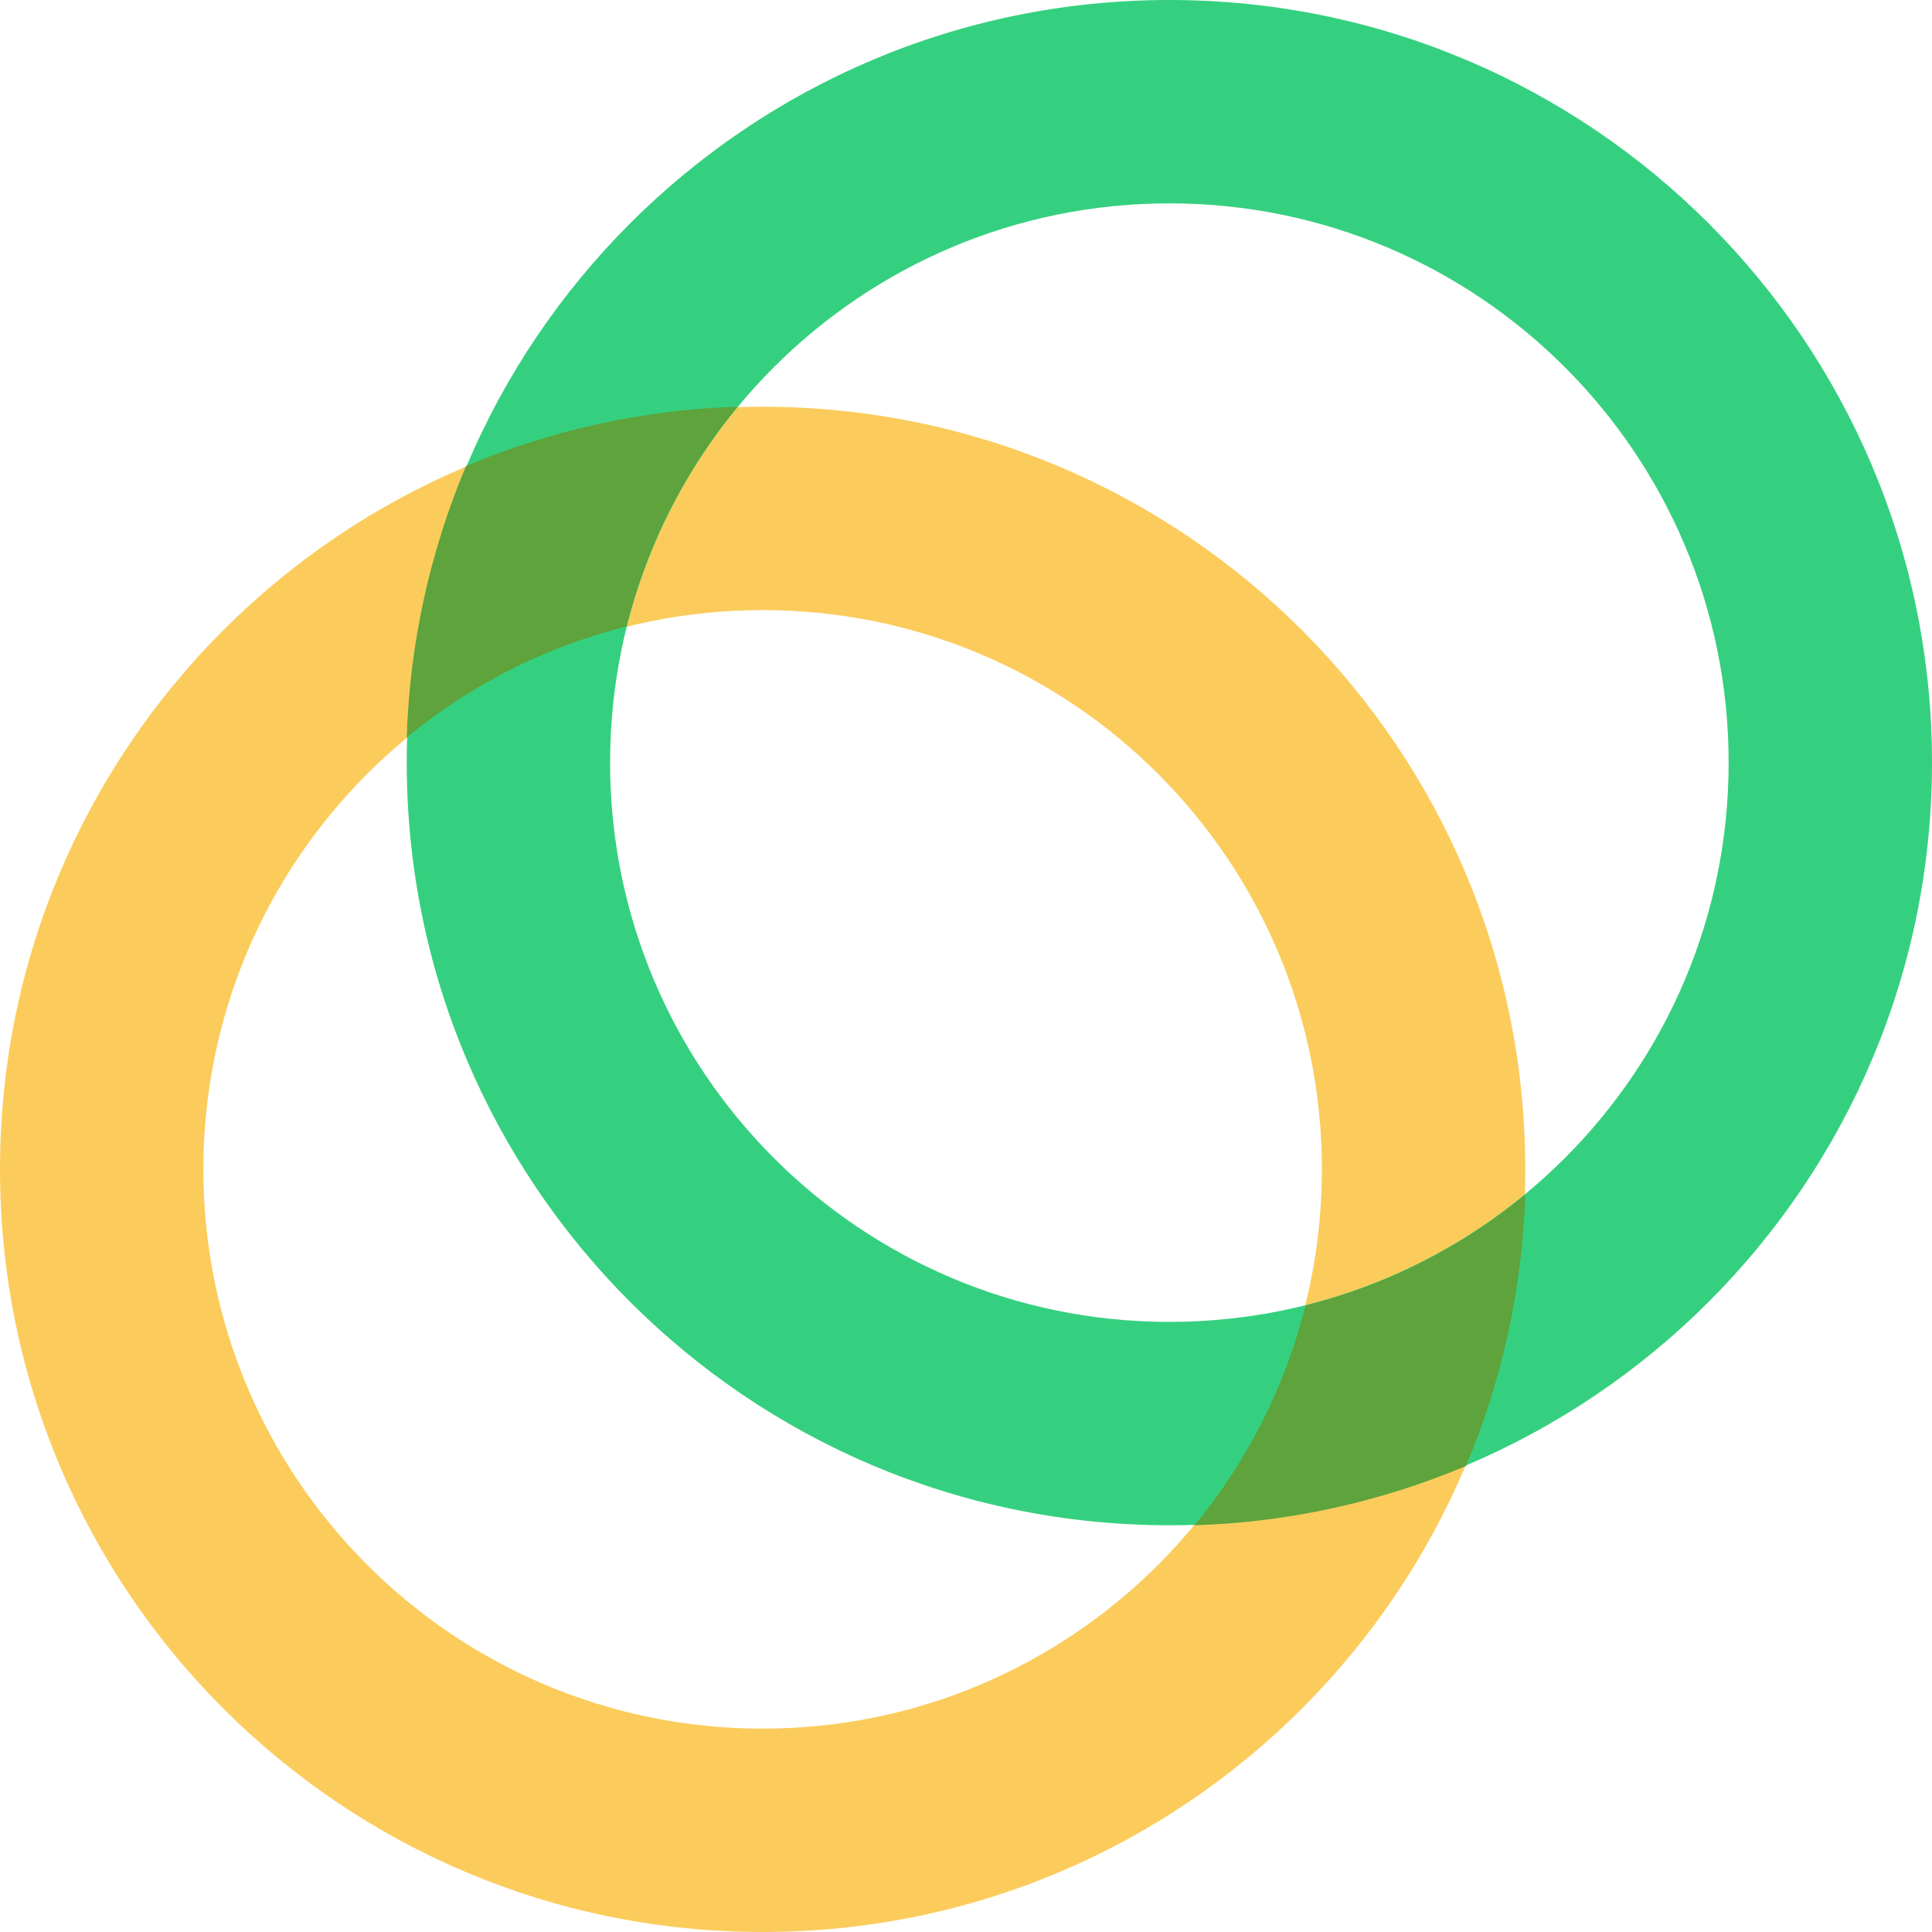
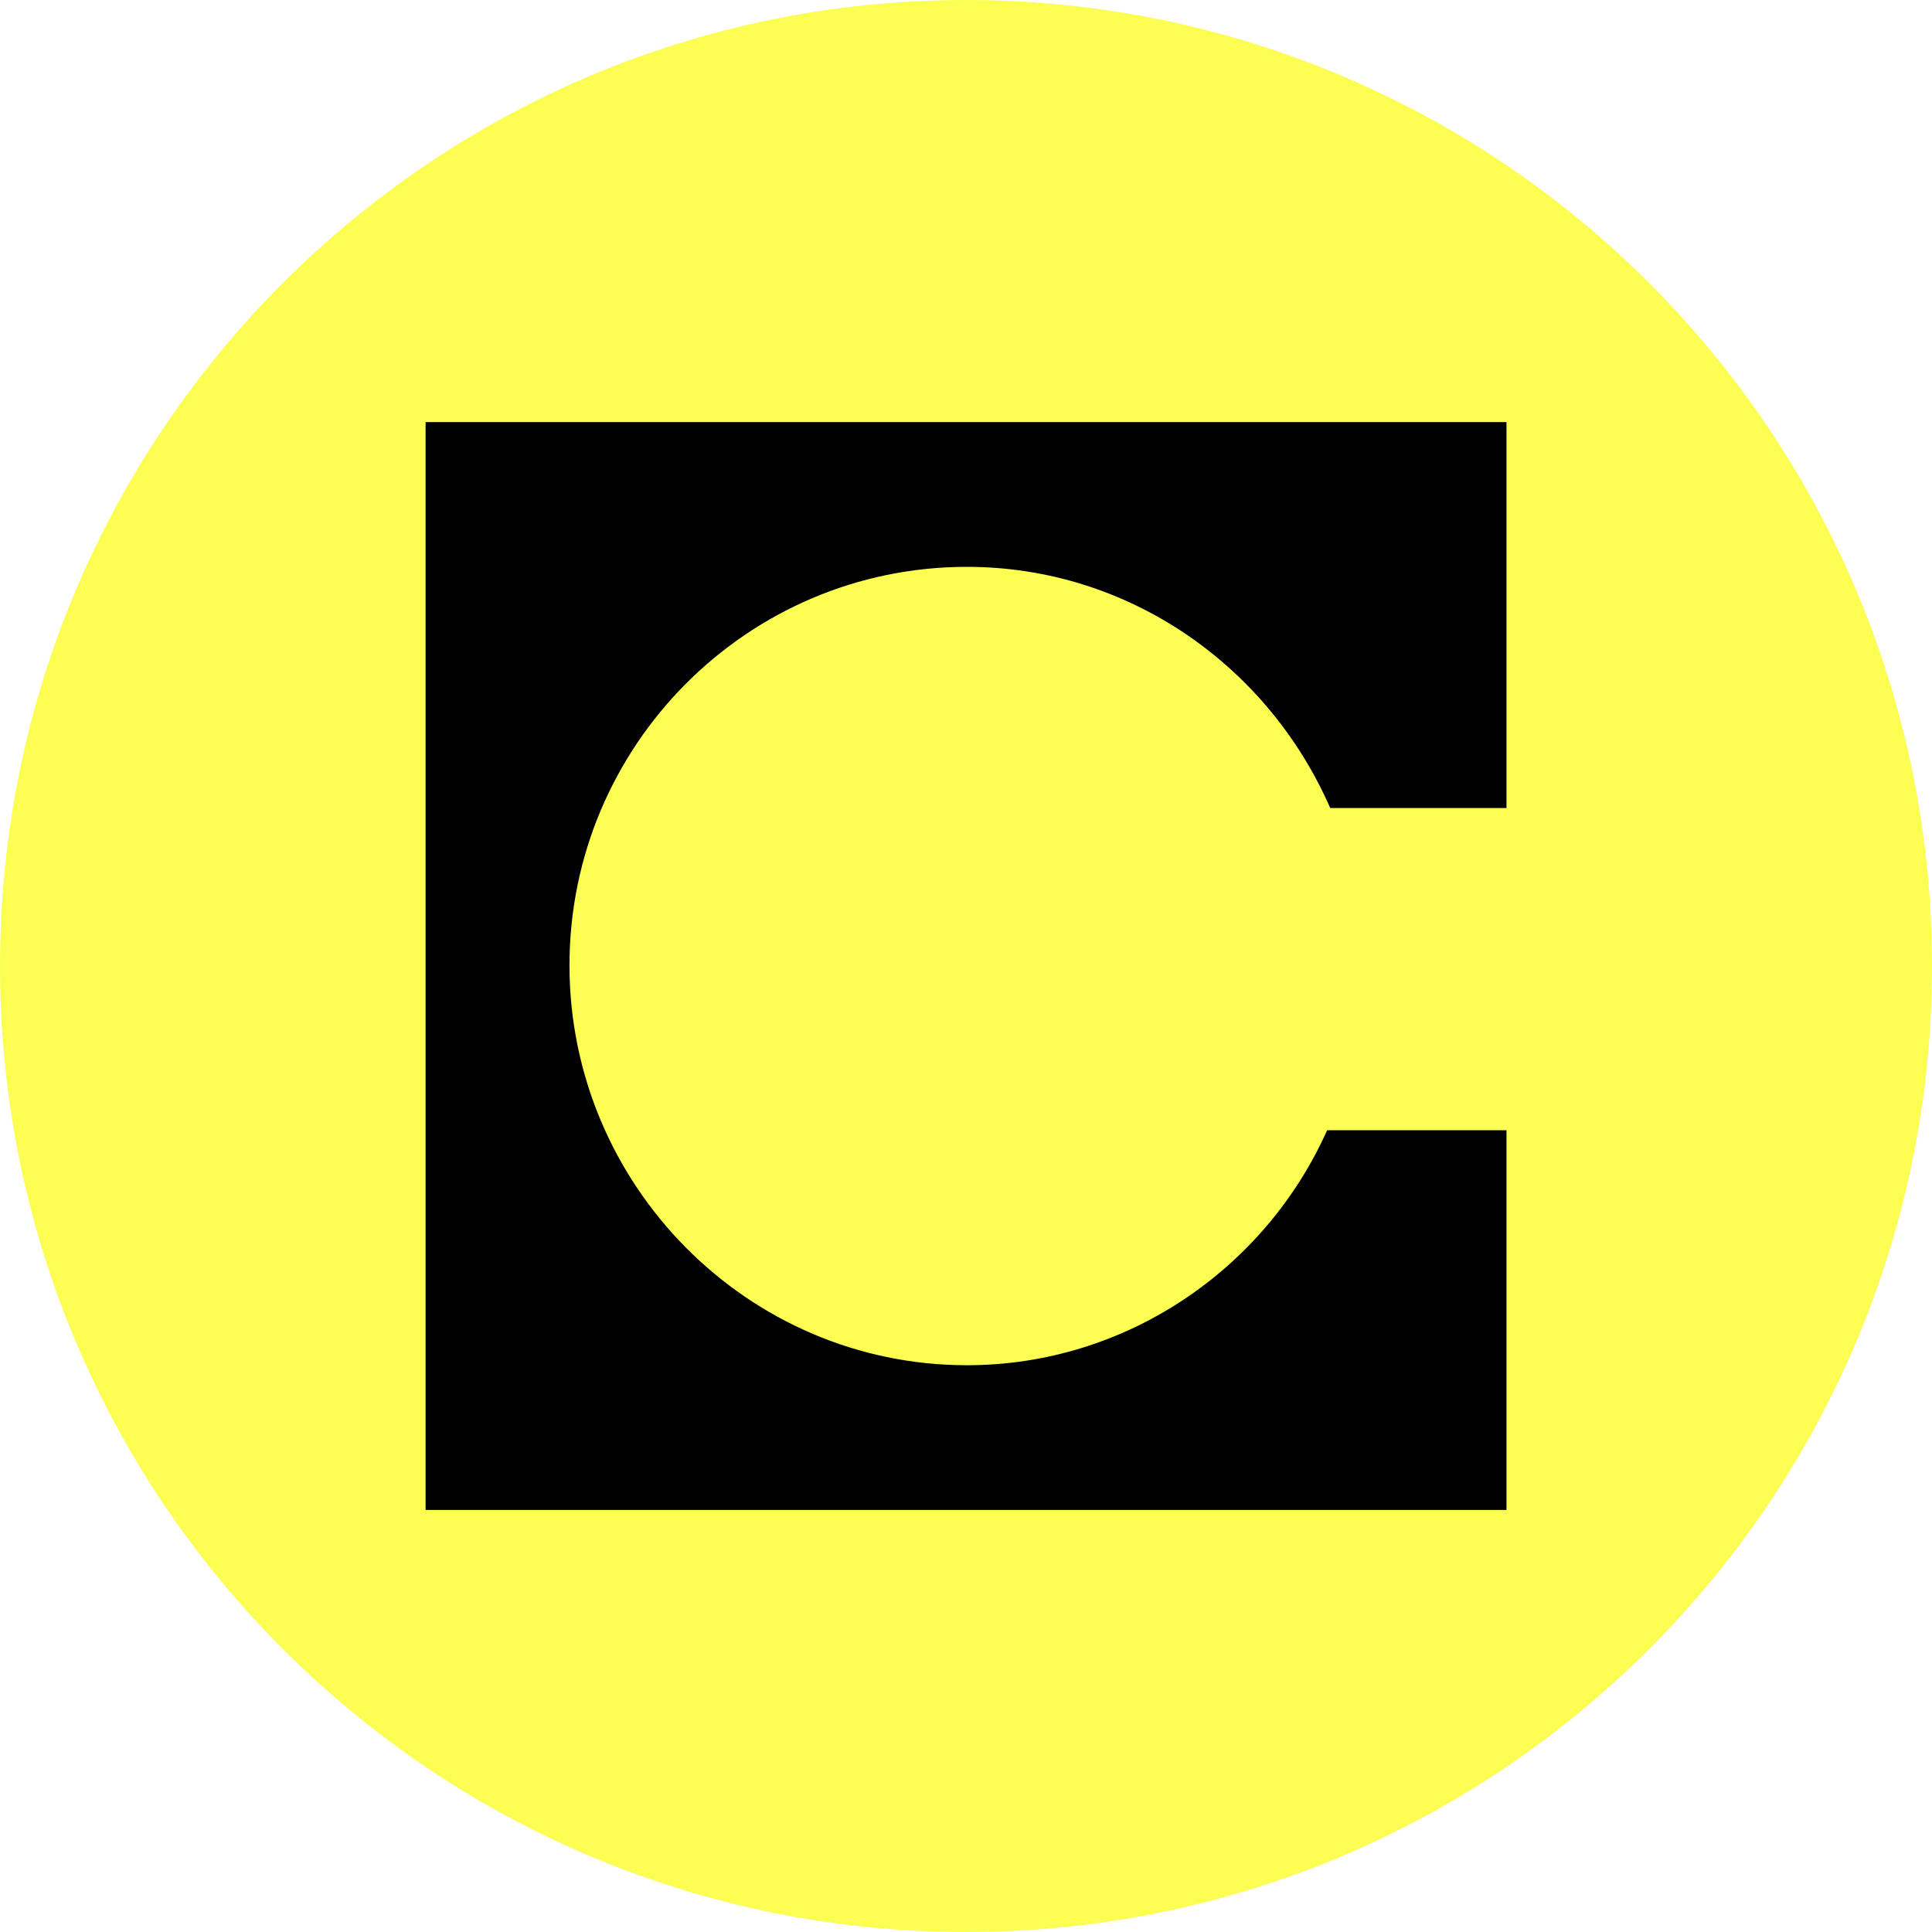
- <svg xmlns="http://www.w3.org/2000/svg" id="Celo_Rings" data-name="Celo Rings" viewBox="0 0 950 950">
-   <defs>
-     <style>.cls-1{fill:#fbcc5c;}.cls-2{fill:#35d07f;}.cls-3{fill:#5ea33b;}</style>
-   </defs>
-   <path id="Bottom_Ring" data-name="Bottom Ring" class="cls-1" d="M375,850c151.88,0,275-123.12,275-275S526.88,300,375,300,100,423.12,100,575,223.12,850,375,850Zm0,100C167.9,950,0,782.1,0,575S167.9,200,375,200,750,367.9,750,575,582.1,950,375,950Z" />
-   <path id="Top_Ring" data-name="Top Ring" class="cls-2" d="M575,650c151.88,0,275-123.12,275-275S726.88,100,575,100,300,223.12,300,375,423.12,650,575,650Zm0,100c-207.1,0-375-167.9-375-375S367.9,0,575,0,950,167.9,950,375,782.1,750,575,750Z" />
-   <path id="Rings_Overlap" data-name="Rings Overlap" class="cls-3" d="M587.39,750a274.38,274.38,0,0,0,54.55-108.06A274.36,274.36,0,0,0,750,587.4a373.63,373.63,0,0,1-29.16,133.45A373.62,373.62,0,0,1,587.39,750ZM308.06,308.06A274.36,274.36,0,0,0,200,362.6a373.63,373.63,0,0,1,29.16-133.45A373.62,373.62,0,0,1,362.61,200,274.38,274.38,0,0,0,308.06,308.06Z" />
+ <svg xmlns="http://www.w3.org/2000/svg" version="1.1" id="Layer_1" x="0px" y="0px" viewBox="0 0 2500 2500" style="enable-background:new 0 0 2500 2500;" xml:space="preserve">
+   <style type="text/css">
+ 	.st0{fill-rule:evenodd;clip-rule:evenodd;fill:#FCFF52;}
+ 	.st1{fill-rule:evenodd;clip-rule:evenodd;}
+ </style>
+   <g id="Layer_x0020_1">
+     <g id="_1942792544736">
+       <circle class="st0" cx="1250" cy="1250" r="1250" />
+       <path class="st1" d="M1949.3,546.2H550.7v1407.7h1398.7v-491.4h-232.1c-80,179.3-260.1,304.1-466.2,304.1    c-284.1,0-514.2-233.6-514.2-517.5c0-284,230.1-515.6,514.2-515.6c210.1,0,390.2,128.9,470.2,312.1h228.1V546.2z" />
+     </g>
+   </g>
</svg>
